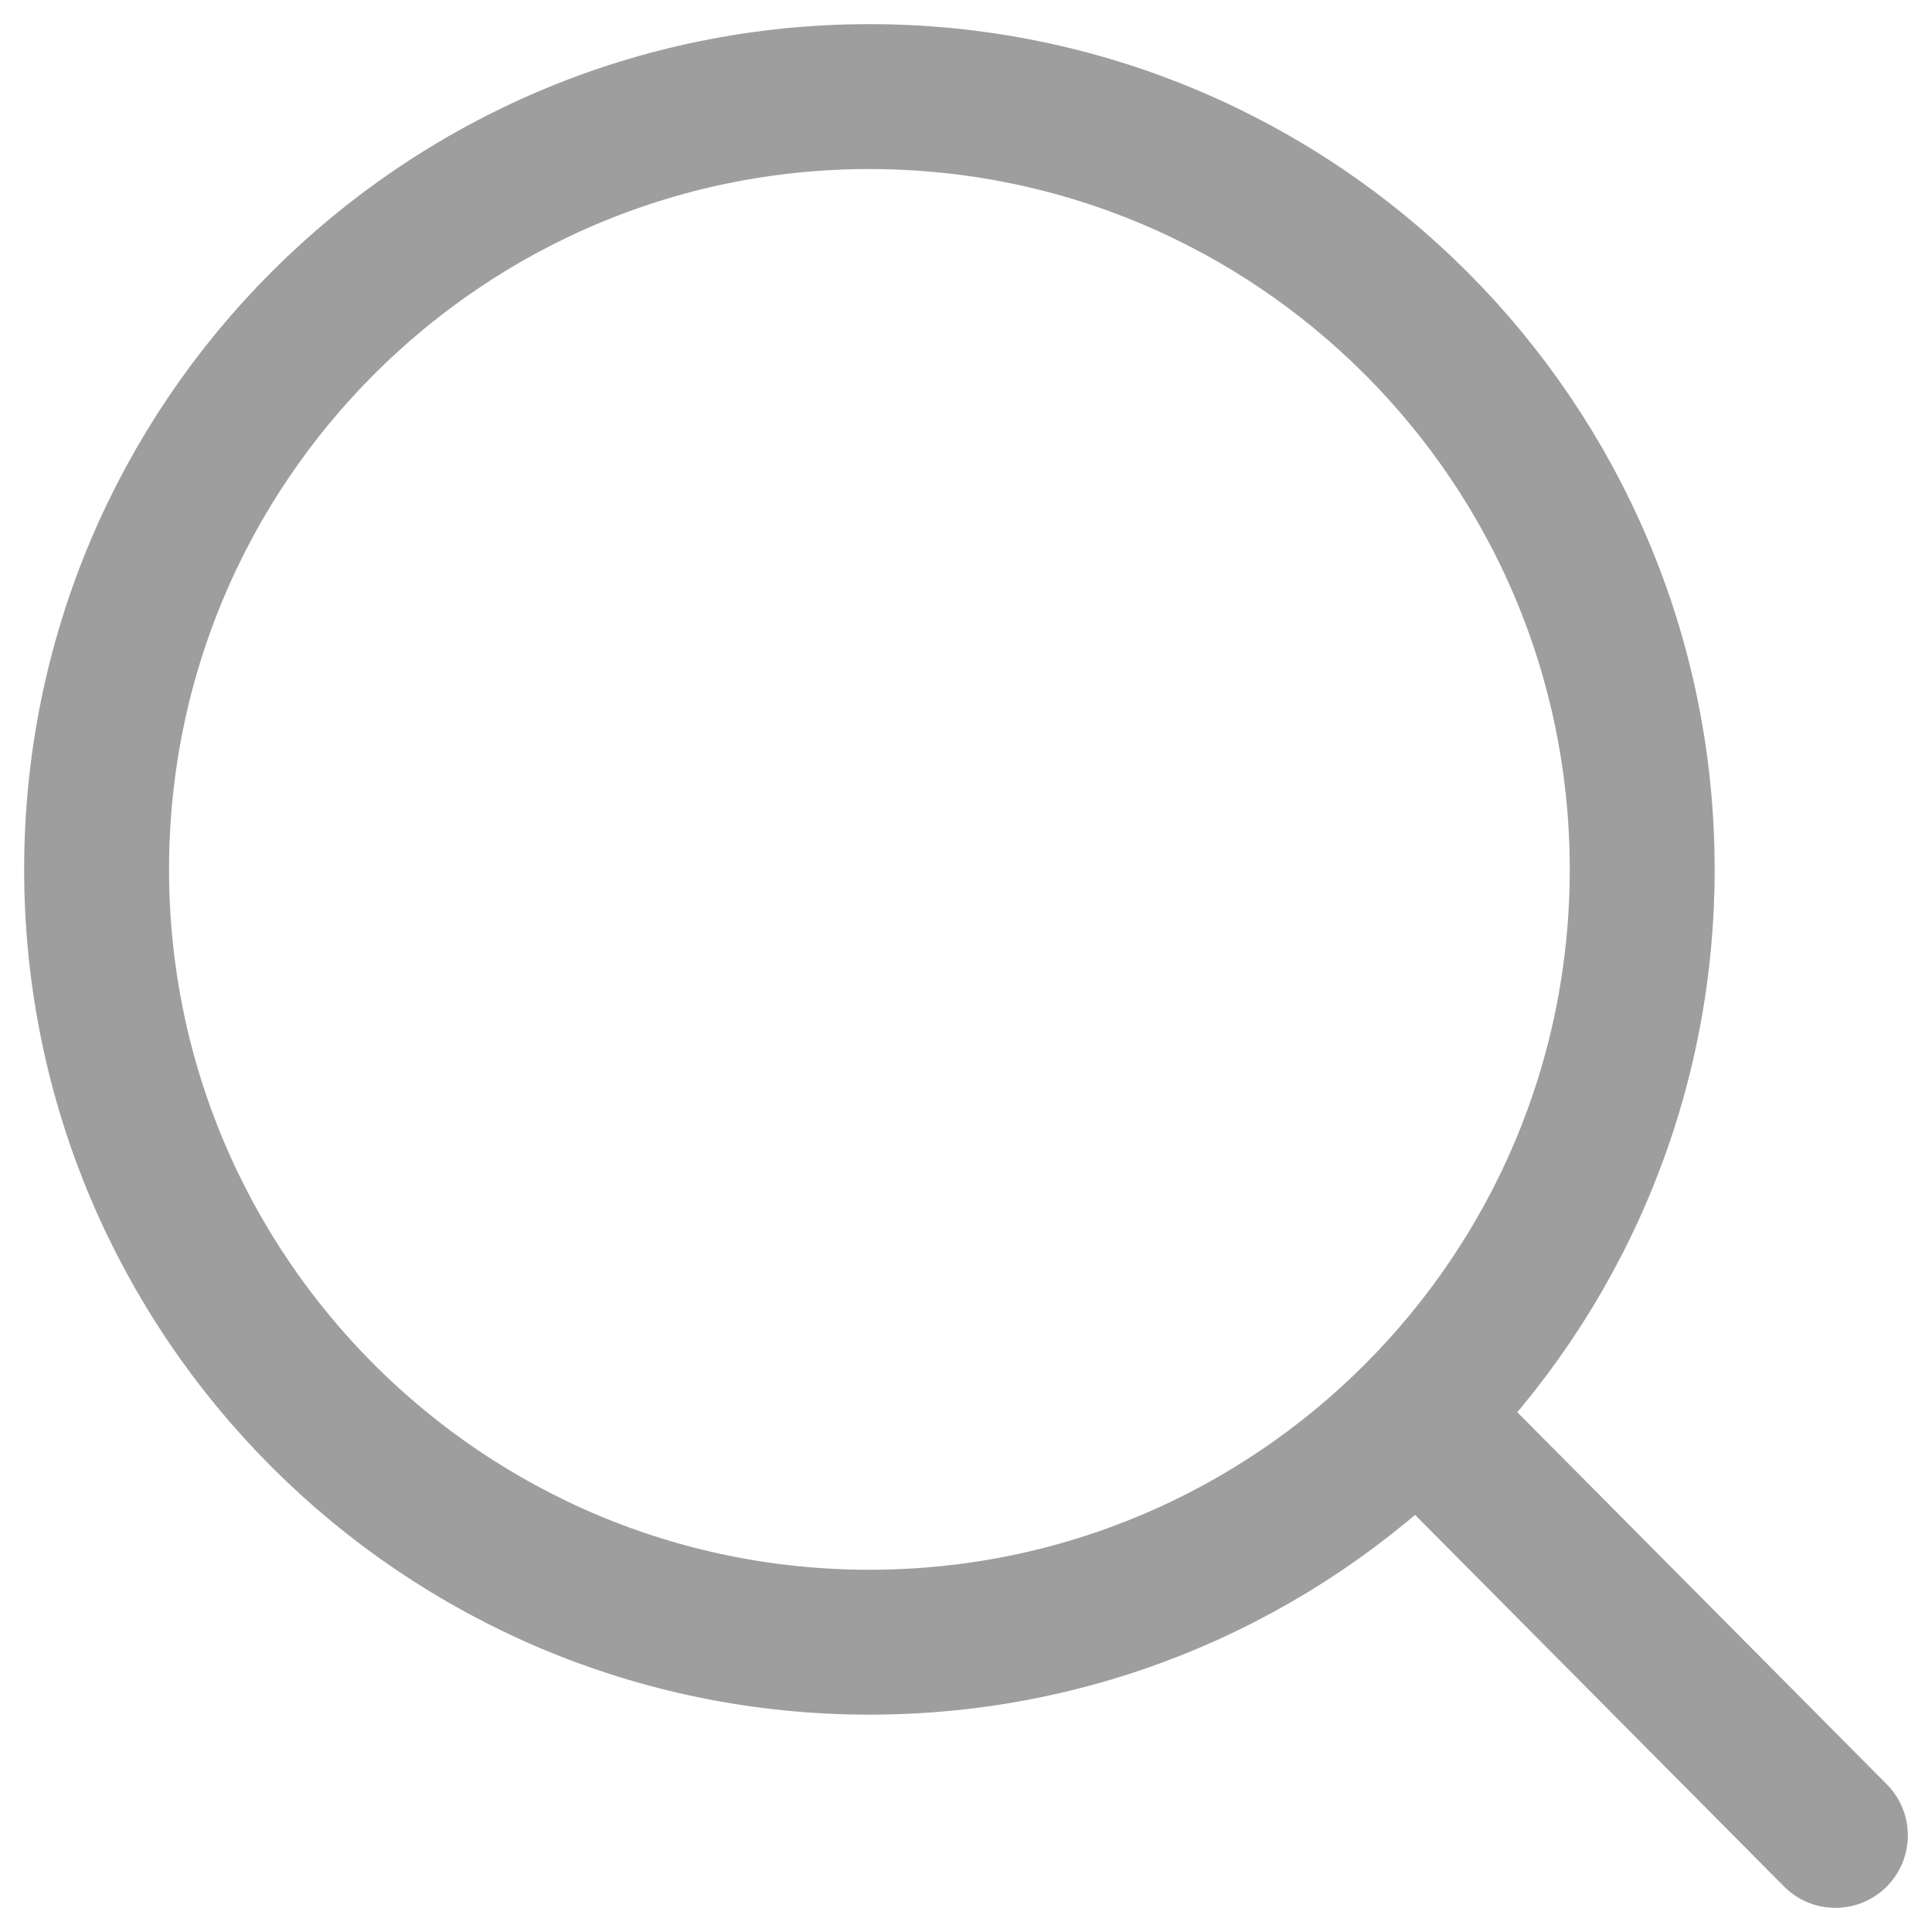
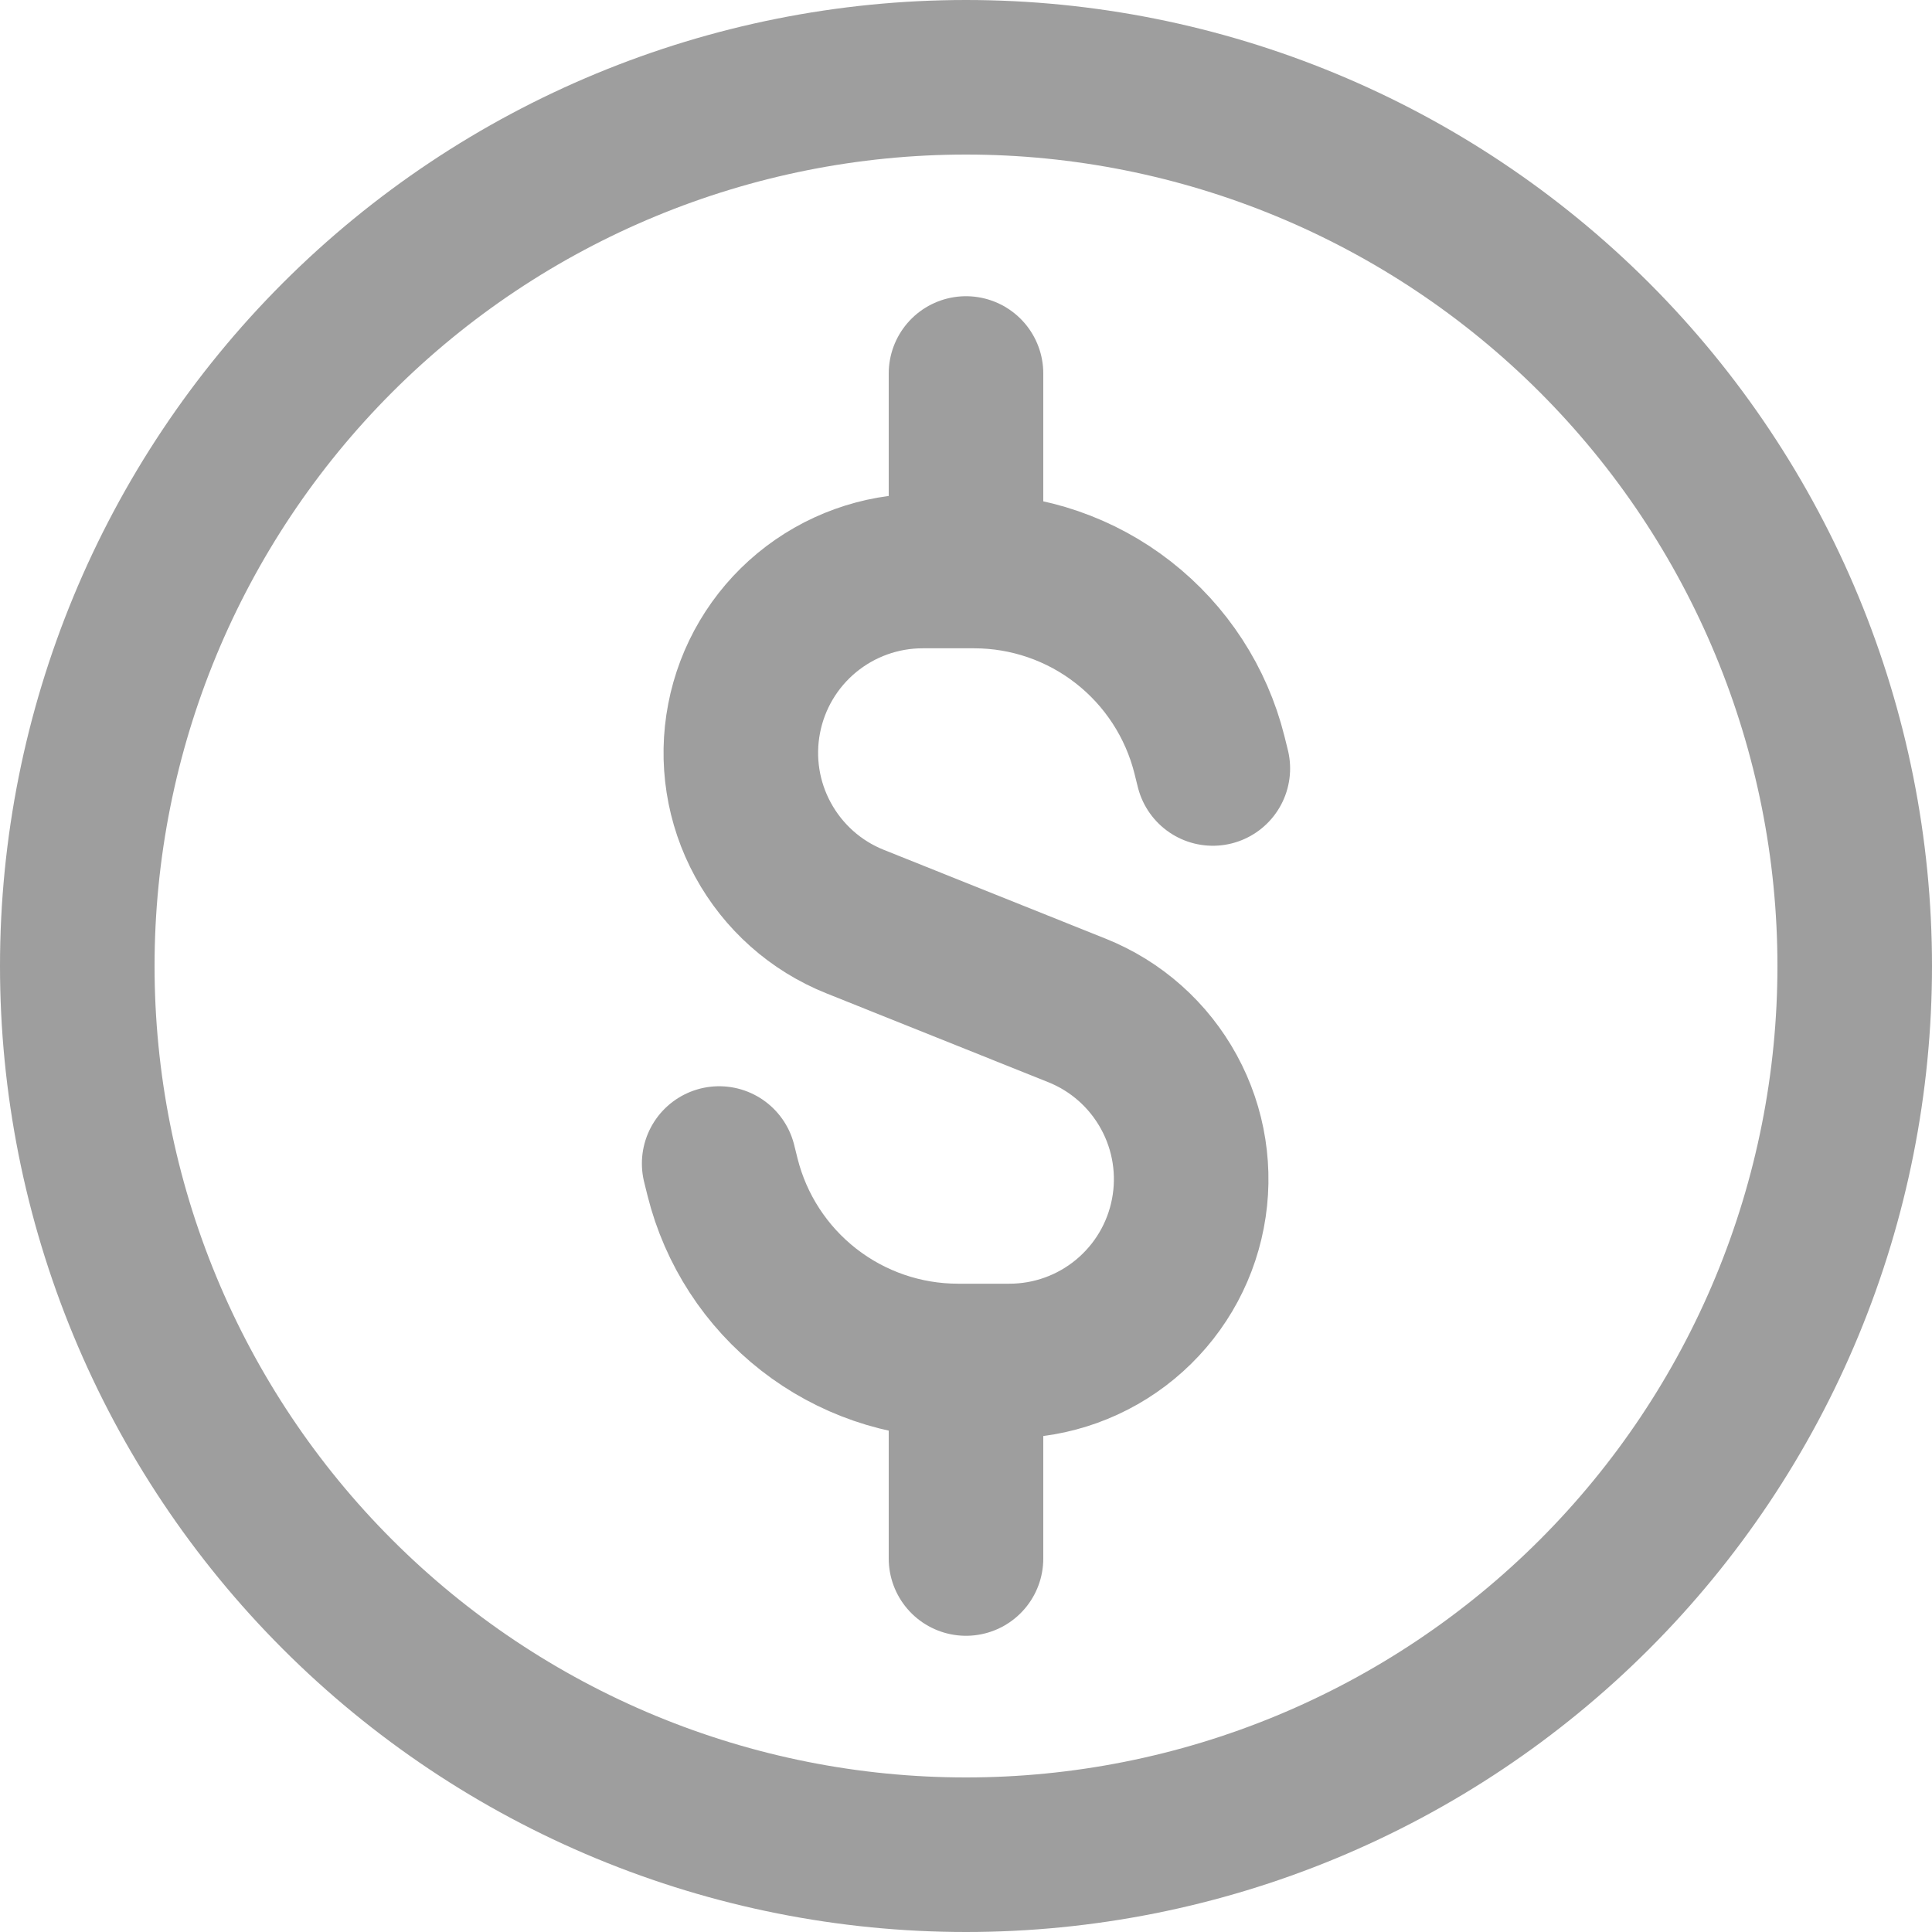
- <svg xmlns="http://www.w3.org/2000/svg" width="20" height="20" viewBox="0 0 20 20" fill="none">
-   <path d="M14.672 14.641L19 19M17 9C17 13.418 13.418 17 9 17C4.582 17 1 13.418 1 9C1 4.582 4.582 1 9 1C13.418 1 17 4.582 17 9Z" stroke="#9E9E9E" stroke-width="1.5" stroke-linecap="round" stroke-linejoin="round" />
+ <svg xmlns="http://www.w3.org/2000/svg" width="25" height="25" viewBox="0 0 25 25" fill="none">
+   <path d="M15.694 9.944L15.65 9.767C15.48 9.088 15.088 8.485 14.536 8.054C13.985 7.623 13.305 7.389 12.605 7.389H11.938C11.391 7.389 10.862 7.58 10.44 7.928C10.019 8.276 9.732 8.76 9.629 9.296C9.525 9.833 9.612 10.389 9.874 10.868C10.136 11.348 10.556 11.722 11.064 11.925L13.936 13.075C14.444 13.278 14.864 13.652 15.126 14.132C15.388 14.611 15.475 15.167 15.371 15.704C15.268 16.241 14.981 16.724 14.56 17.072C14.138 17.421 13.609 17.611 13.062 17.611H12.396C11.696 17.611 11.016 17.377 10.464 16.946C9.912 16.515 9.52 15.912 9.35 15.233L9.306 15.056M12.5 4.833V7.389M12.5 17.611V20.167M24 12.5C24 14.01 23.703 15.506 23.125 16.901C22.547 18.296 21.7 19.564 20.632 20.632C19.564 21.7 18.296 22.547 16.901 23.125C15.506 23.703 14.01 24 12.5 24C10.99 24 9.494 23.703 8.099 23.125C6.704 22.547 5.436 21.7 4.368 20.632C3.3 19.564 2.453 18.296 1.875 16.901C1.297 15.506 1 14.01 1 12.5C1 9.45 2.212 6.525 4.368 4.368C6.525 2.212 9.45 1 12.5 1C15.55 1 18.475 2.212 20.632 4.368C22.788 6.525 24 9.45 24 12.5Z" stroke="#9E9E9E" stroke-width="2" stroke-linecap="round" stroke-linejoin="round" />
</svg>
